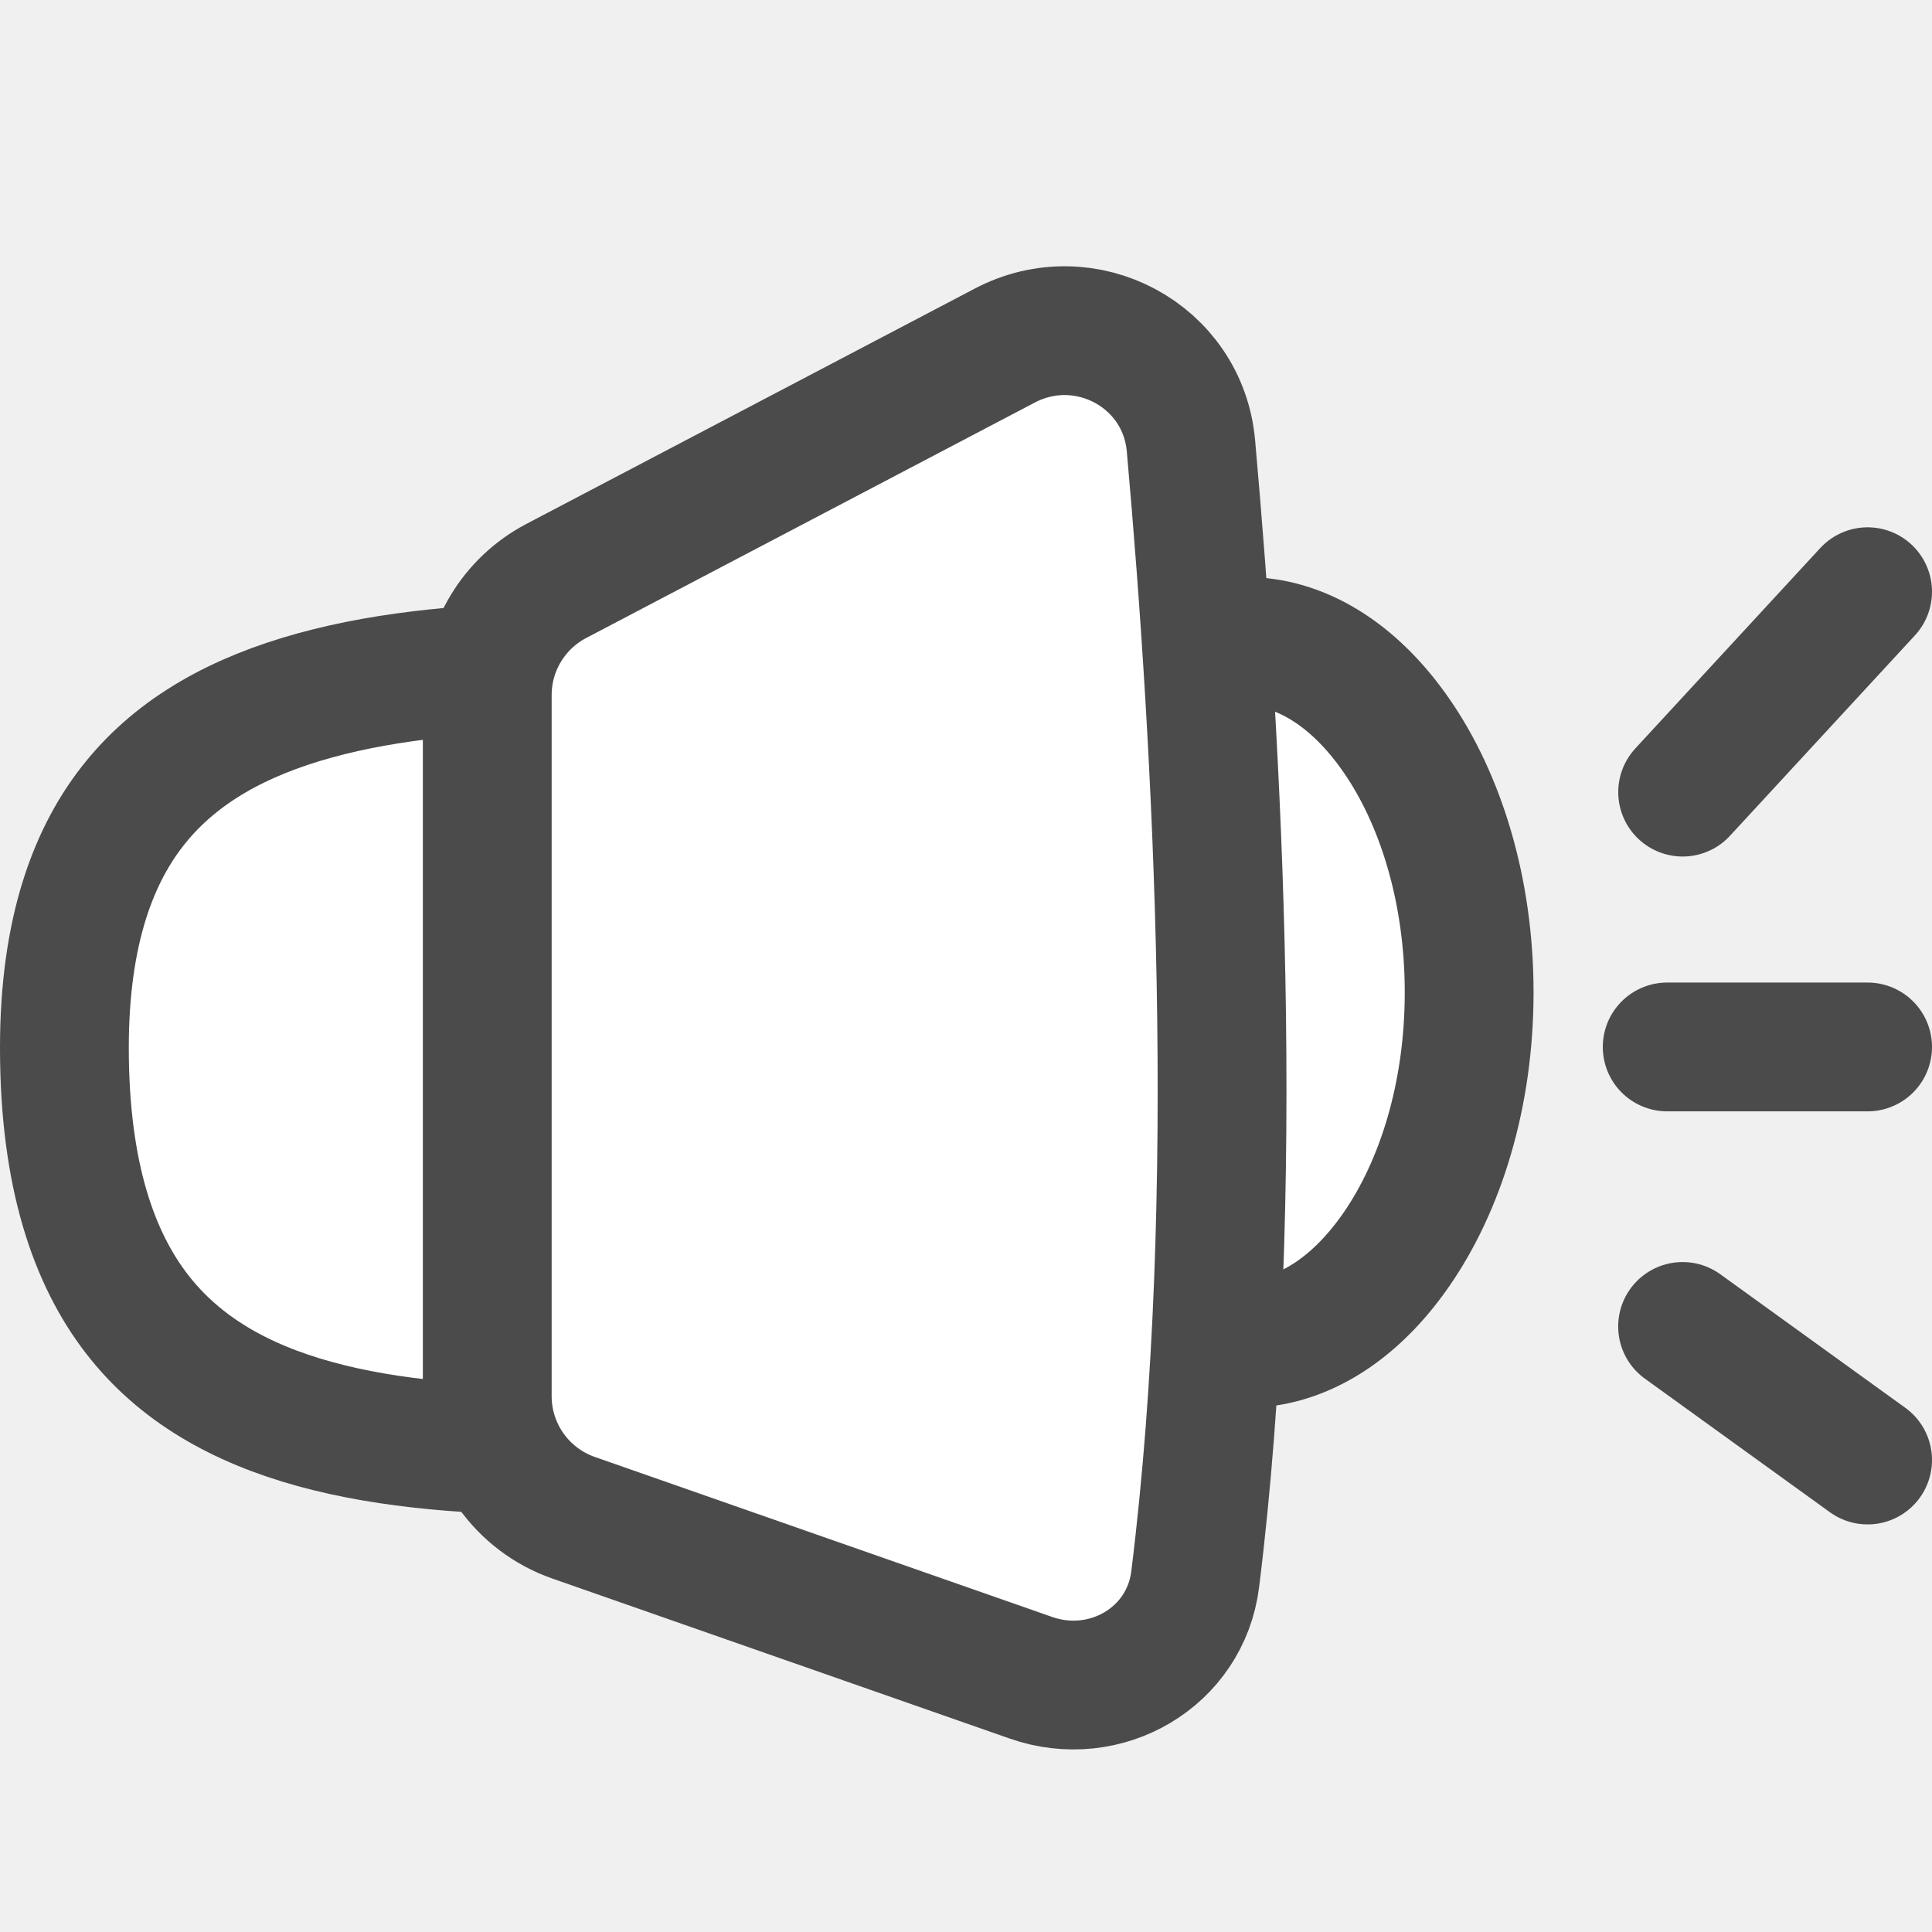
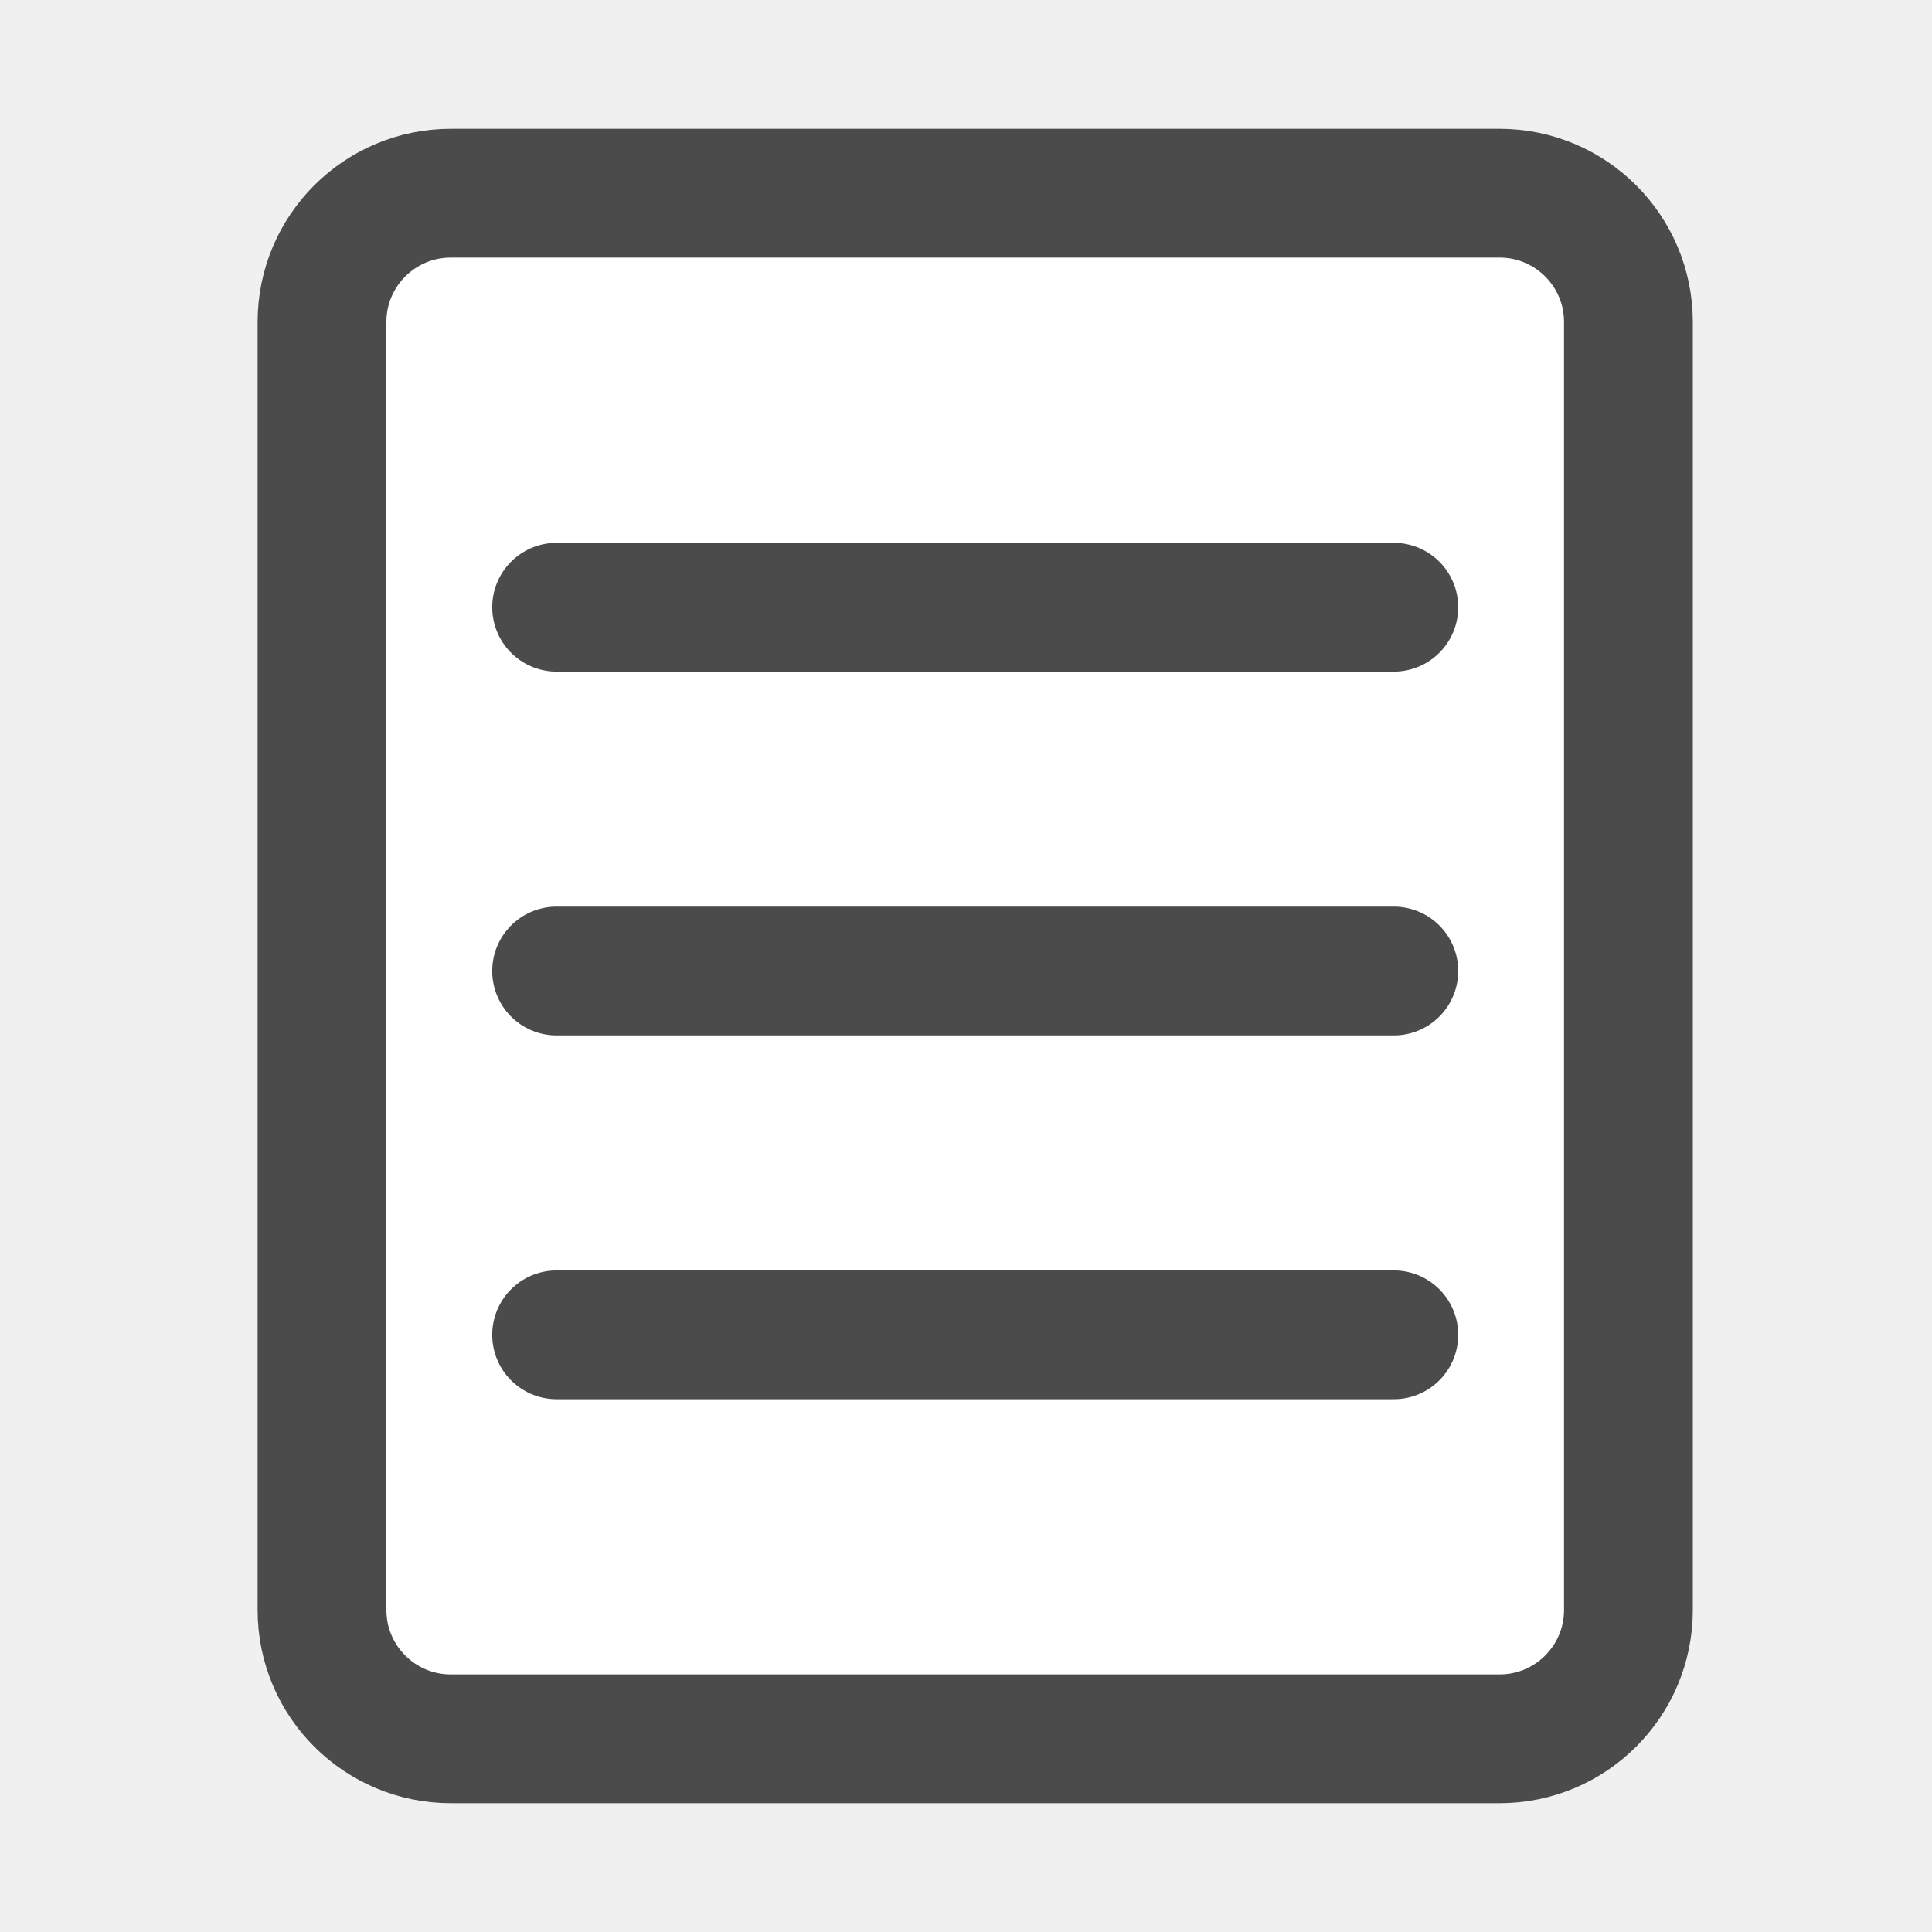
<svg xmlns="http://www.w3.org/2000/svg" width="30" height="30" viewBox="0 0 30 30" fill="none">
-   <path d="M26.128 12.3L29 9.188" stroke="#4B4B4B" stroke-width="2" stroke-linecap="round" />
-   <path d="M26.127 20.597L29 22.671" stroke="#4B4B4B" stroke-width="2" stroke-linecap="round" />
-   <path d="M25.888 16.257H29" stroke="#4B4B4B" stroke-width="2" stroke-linecap="round" />
-   <path d="M17.852 16.414C17.852 18.039 17.524 19.56 16.757 20.648C16.031 21.679 14.831 22.438 12.771 22.438C12.195 22.438 11.574 22.458 10.946 22.479C10.91 22.48 10.874 22.481 10.839 22.483C10.167 22.505 9.482 22.526 8.792 22.526C7.404 22.525 6.061 22.435 4.888 22.112C3.726 21.792 2.786 21.258 2.126 20.403C1.466 19.549 1 18.261 1 16.269C1 14.442 1.458 13.253 2.11 12.453C2.768 11.644 3.714 11.122 4.888 10.799C6.068 10.473 7.418 10.366 8.805 10.347C9.495 10.338 10.18 10.35 10.849 10.365C10.955 10.368 11.06 10.37 11.165 10.373C11.72 10.386 12.264 10.398 12.771 10.398C14.832 10.398 16.032 11.156 16.758 12.184C17.524 13.271 17.852 14.79 17.852 16.414Z" fill="white" stroke="#4B4B4B" stroke-width="2" />
-   <path d="M22.813 15.411C22.813 17.014 22.362 18.422 21.683 19.402C21.002 20.386 20.16 20.86 19.348 20.86C18.536 20.86 17.694 20.386 17.013 19.402C16.335 18.422 15.883 17.014 15.883 15.411C15.883 13.808 16.335 12.399 17.013 11.42C17.694 10.436 18.536 9.961 19.348 9.961C20.16 9.961 21.002 10.436 21.683 11.42C22.362 12.399 22.813 13.808 22.813 15.411Z" fill="white" stroke="#4B4B4B" stroke-width="2" />
-   <path d="M18.559 24.522C19.303 18.543 18.906 11.552 18.493 6.922C18.368 5.517 16.851 4.71 15.602 5.366L8.636 9.022C7.978 9.368 7.566 10.05 7.566 10.793V21.679C7.566 22.529 8.103 23.286 8.905 23.567L16.008 26.052C17.164 26.457 18.408 25.737 18.559 24.522Z" fill="white" stroke="#4B4B4B" stroke-width="2" stroke-linecap="round" />
+   <rect x="5" y="3" width="20.286" height="24" rx="2" fill="white" stroke="#4B4B4B" stroke-width="2" />
+   <path d="M8.643 15.078H21.643" stroke="#4B4B4B" stroke-width="2" stroke-linecap="round" />
+   <path d="M8.643 9.429H21.643" stroke="#4B4B4B" stroke-width="2" stroke-linecap="round" />
+   <path d="M8.643 20.727H21.643" stroke="#4B4B4B" stroke-width="2" stroke-linecap="round" />
</svg>
